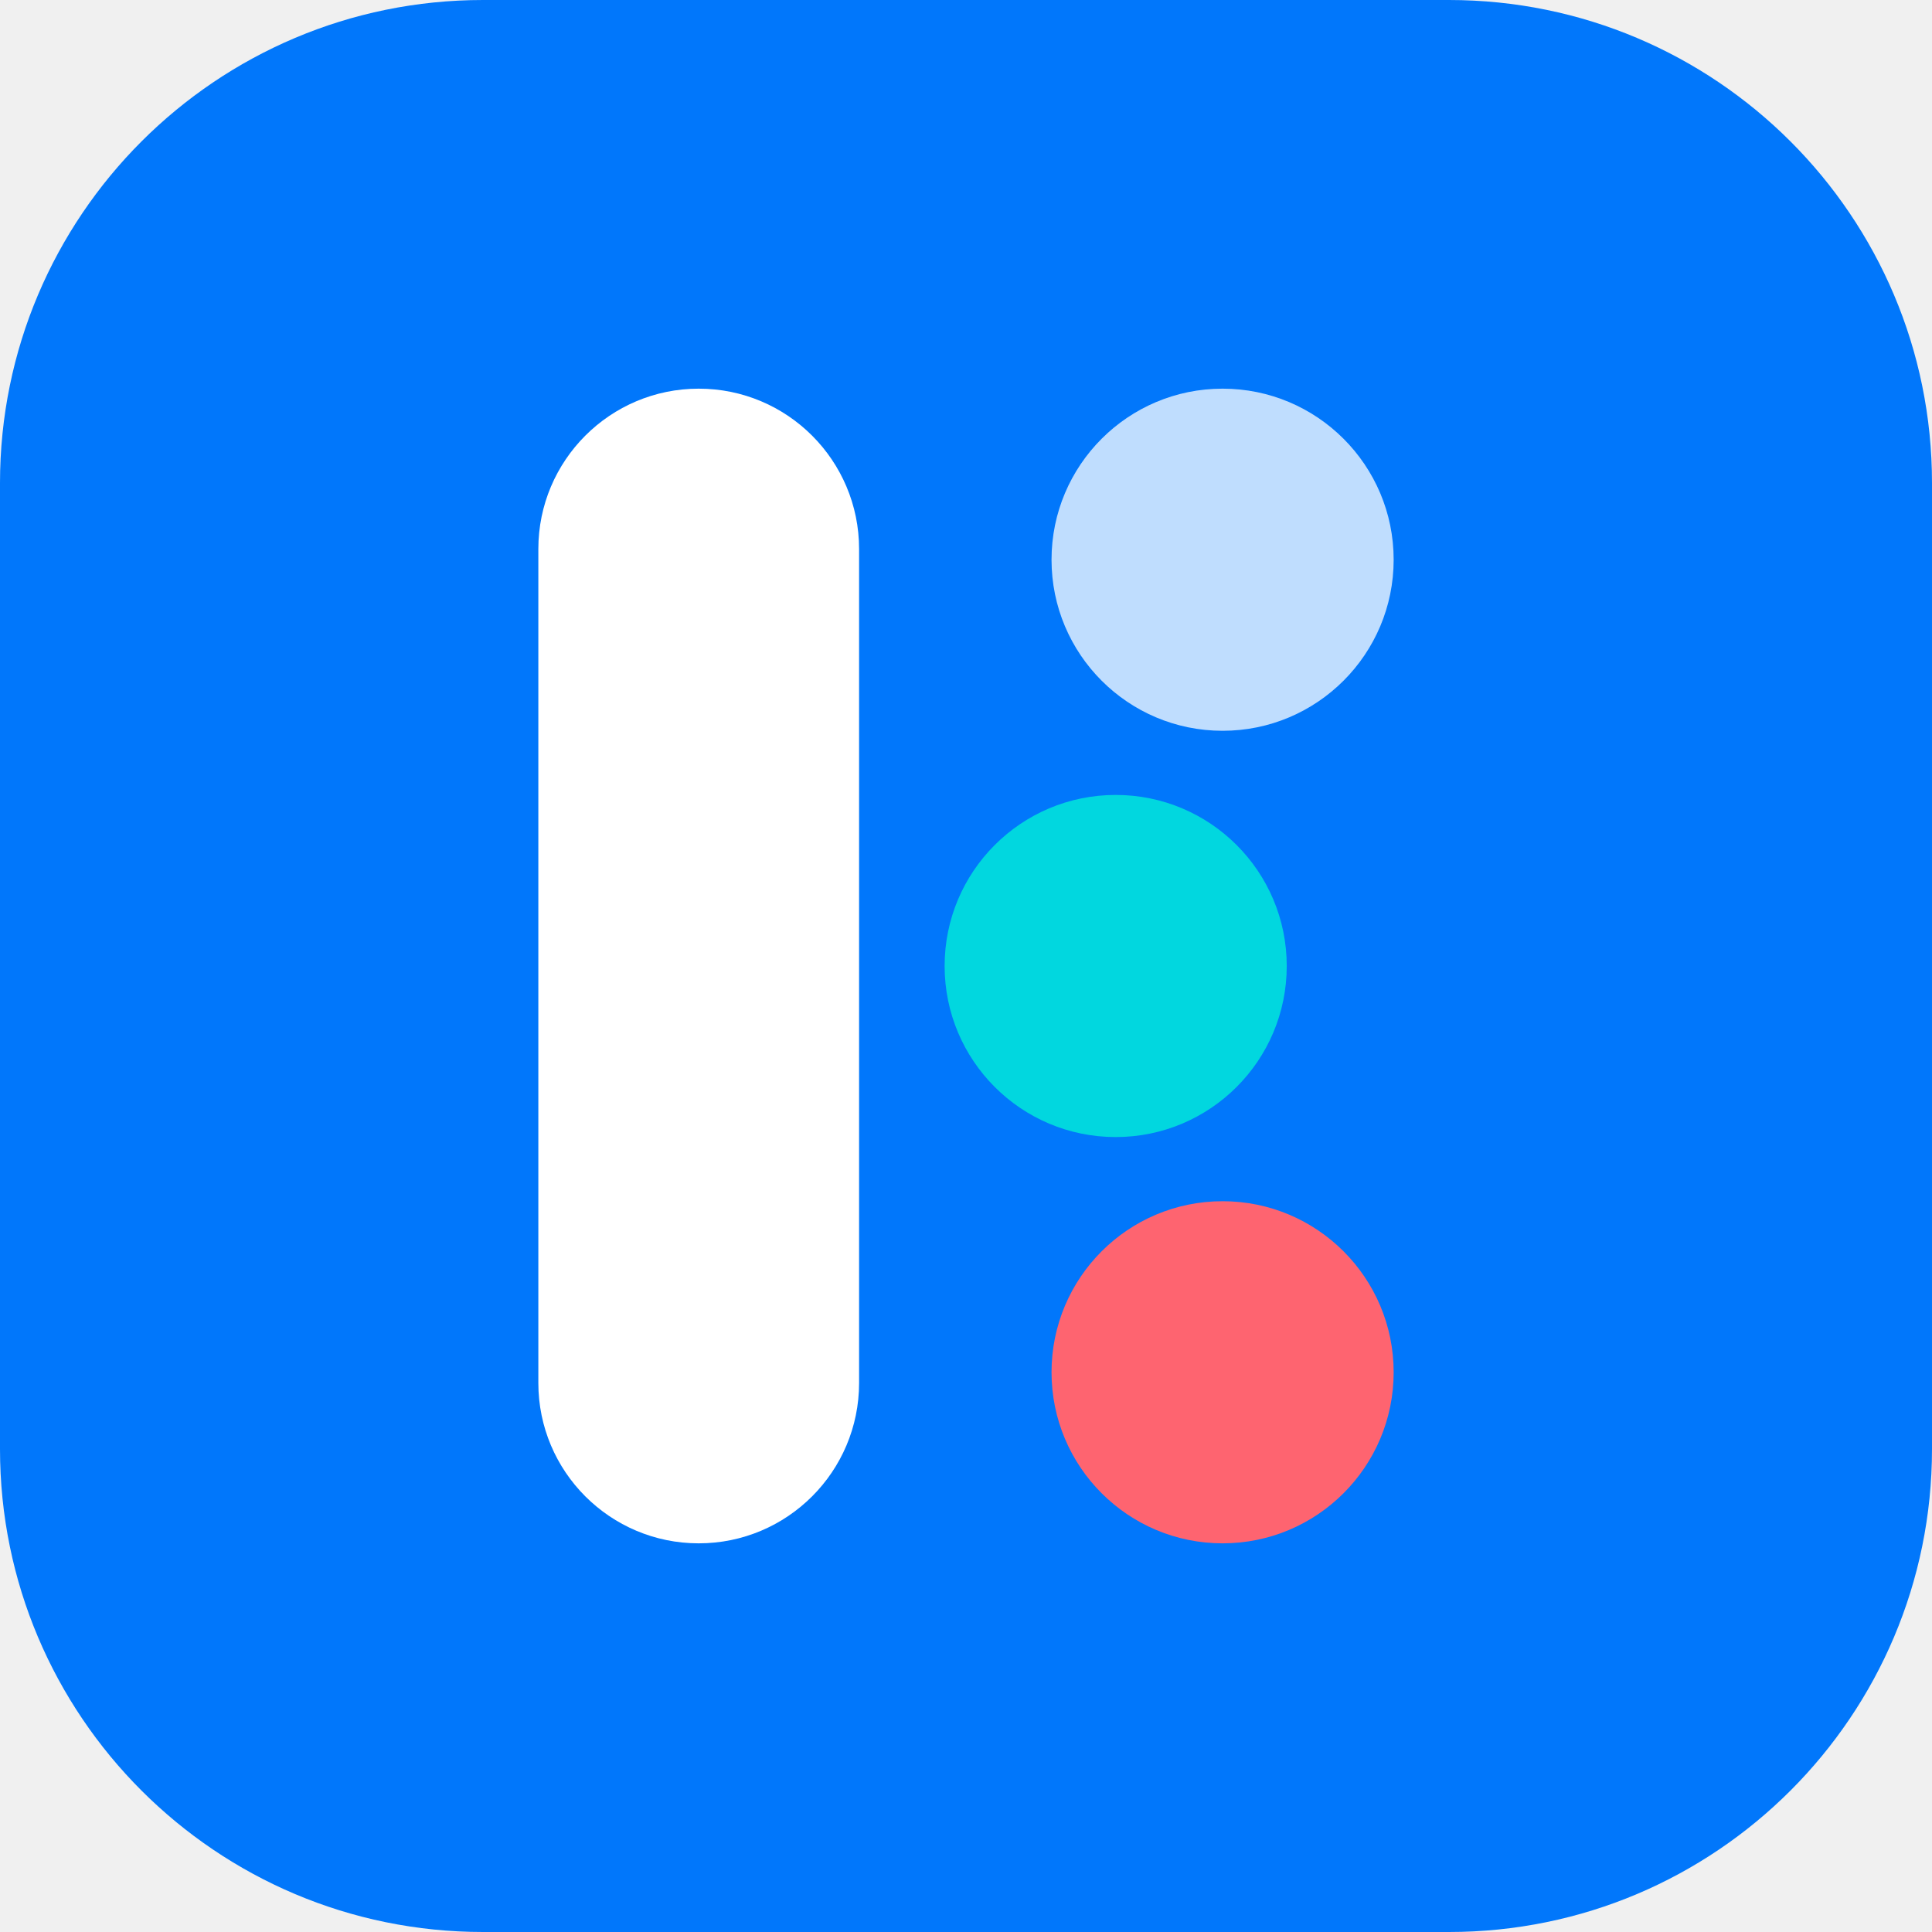
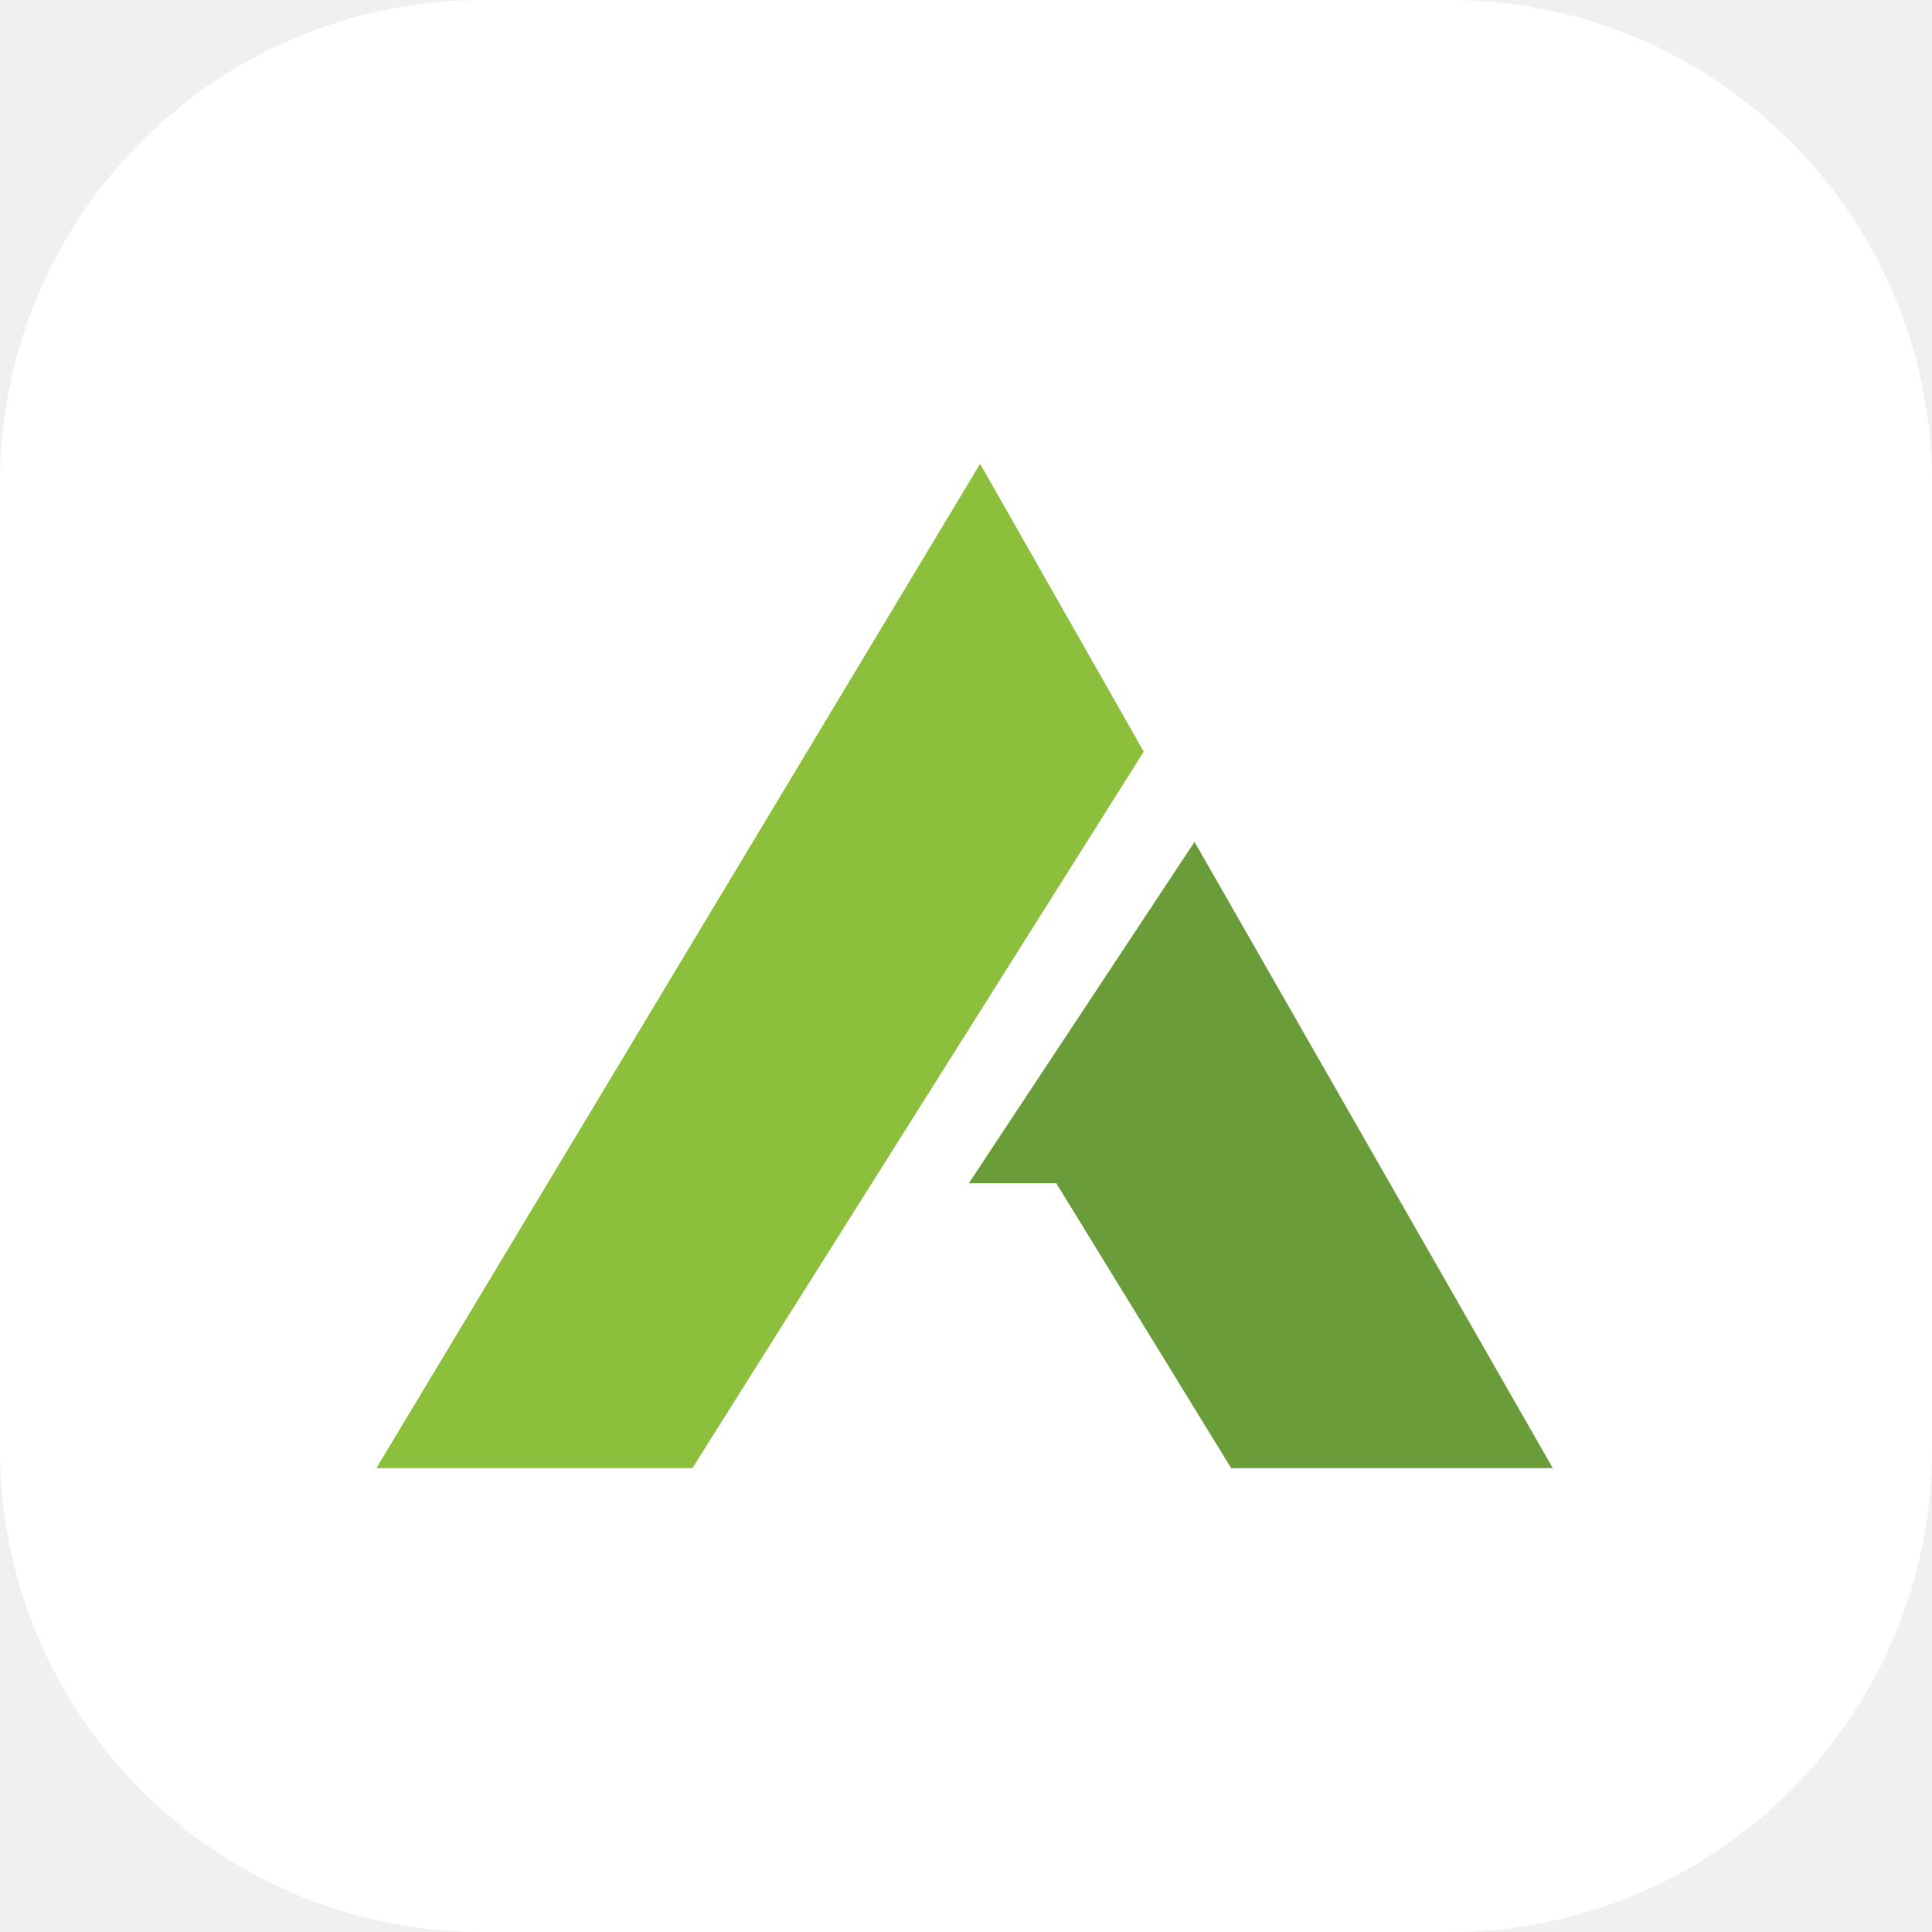
<svg xmlns="http://www.w3.org/2000/svg" width="48" height="48" viewBox="0 0 48 48">
-   <rect width="48" height="48" rx="12" fill="#0177FB" />
-   <g transform="translate(9.125 7) scale(0.53125)">
-     <rect x="8" y="5" width="15" height="54" rx="7.5" fill="#FFFFFF" />
-     <circle cx="40" cy="13" r="8" fill="#FFFFFF" fill-opacity="0.75" />
-     <circle cx="35" cy="32" r="8" fill="#01D7DF" />
-     <circle cx="40" cy="51" r="8" fill="#FE6470" />
-   </g>
+   <rect width="48" height="48" rx="12" fill="#FFFFFF" />
+   <svg x="9" y="9" width="30" height="30" viewBox="36 36 428 428">
+     <polygon points="255,72 313,174 153,428 41,428" fill="#8CBF3C" />
+     <polygon points="331,206 458,428 344,428 282,327 251,327" fill="#6A9C39" />
+   </svg>
</svg>
